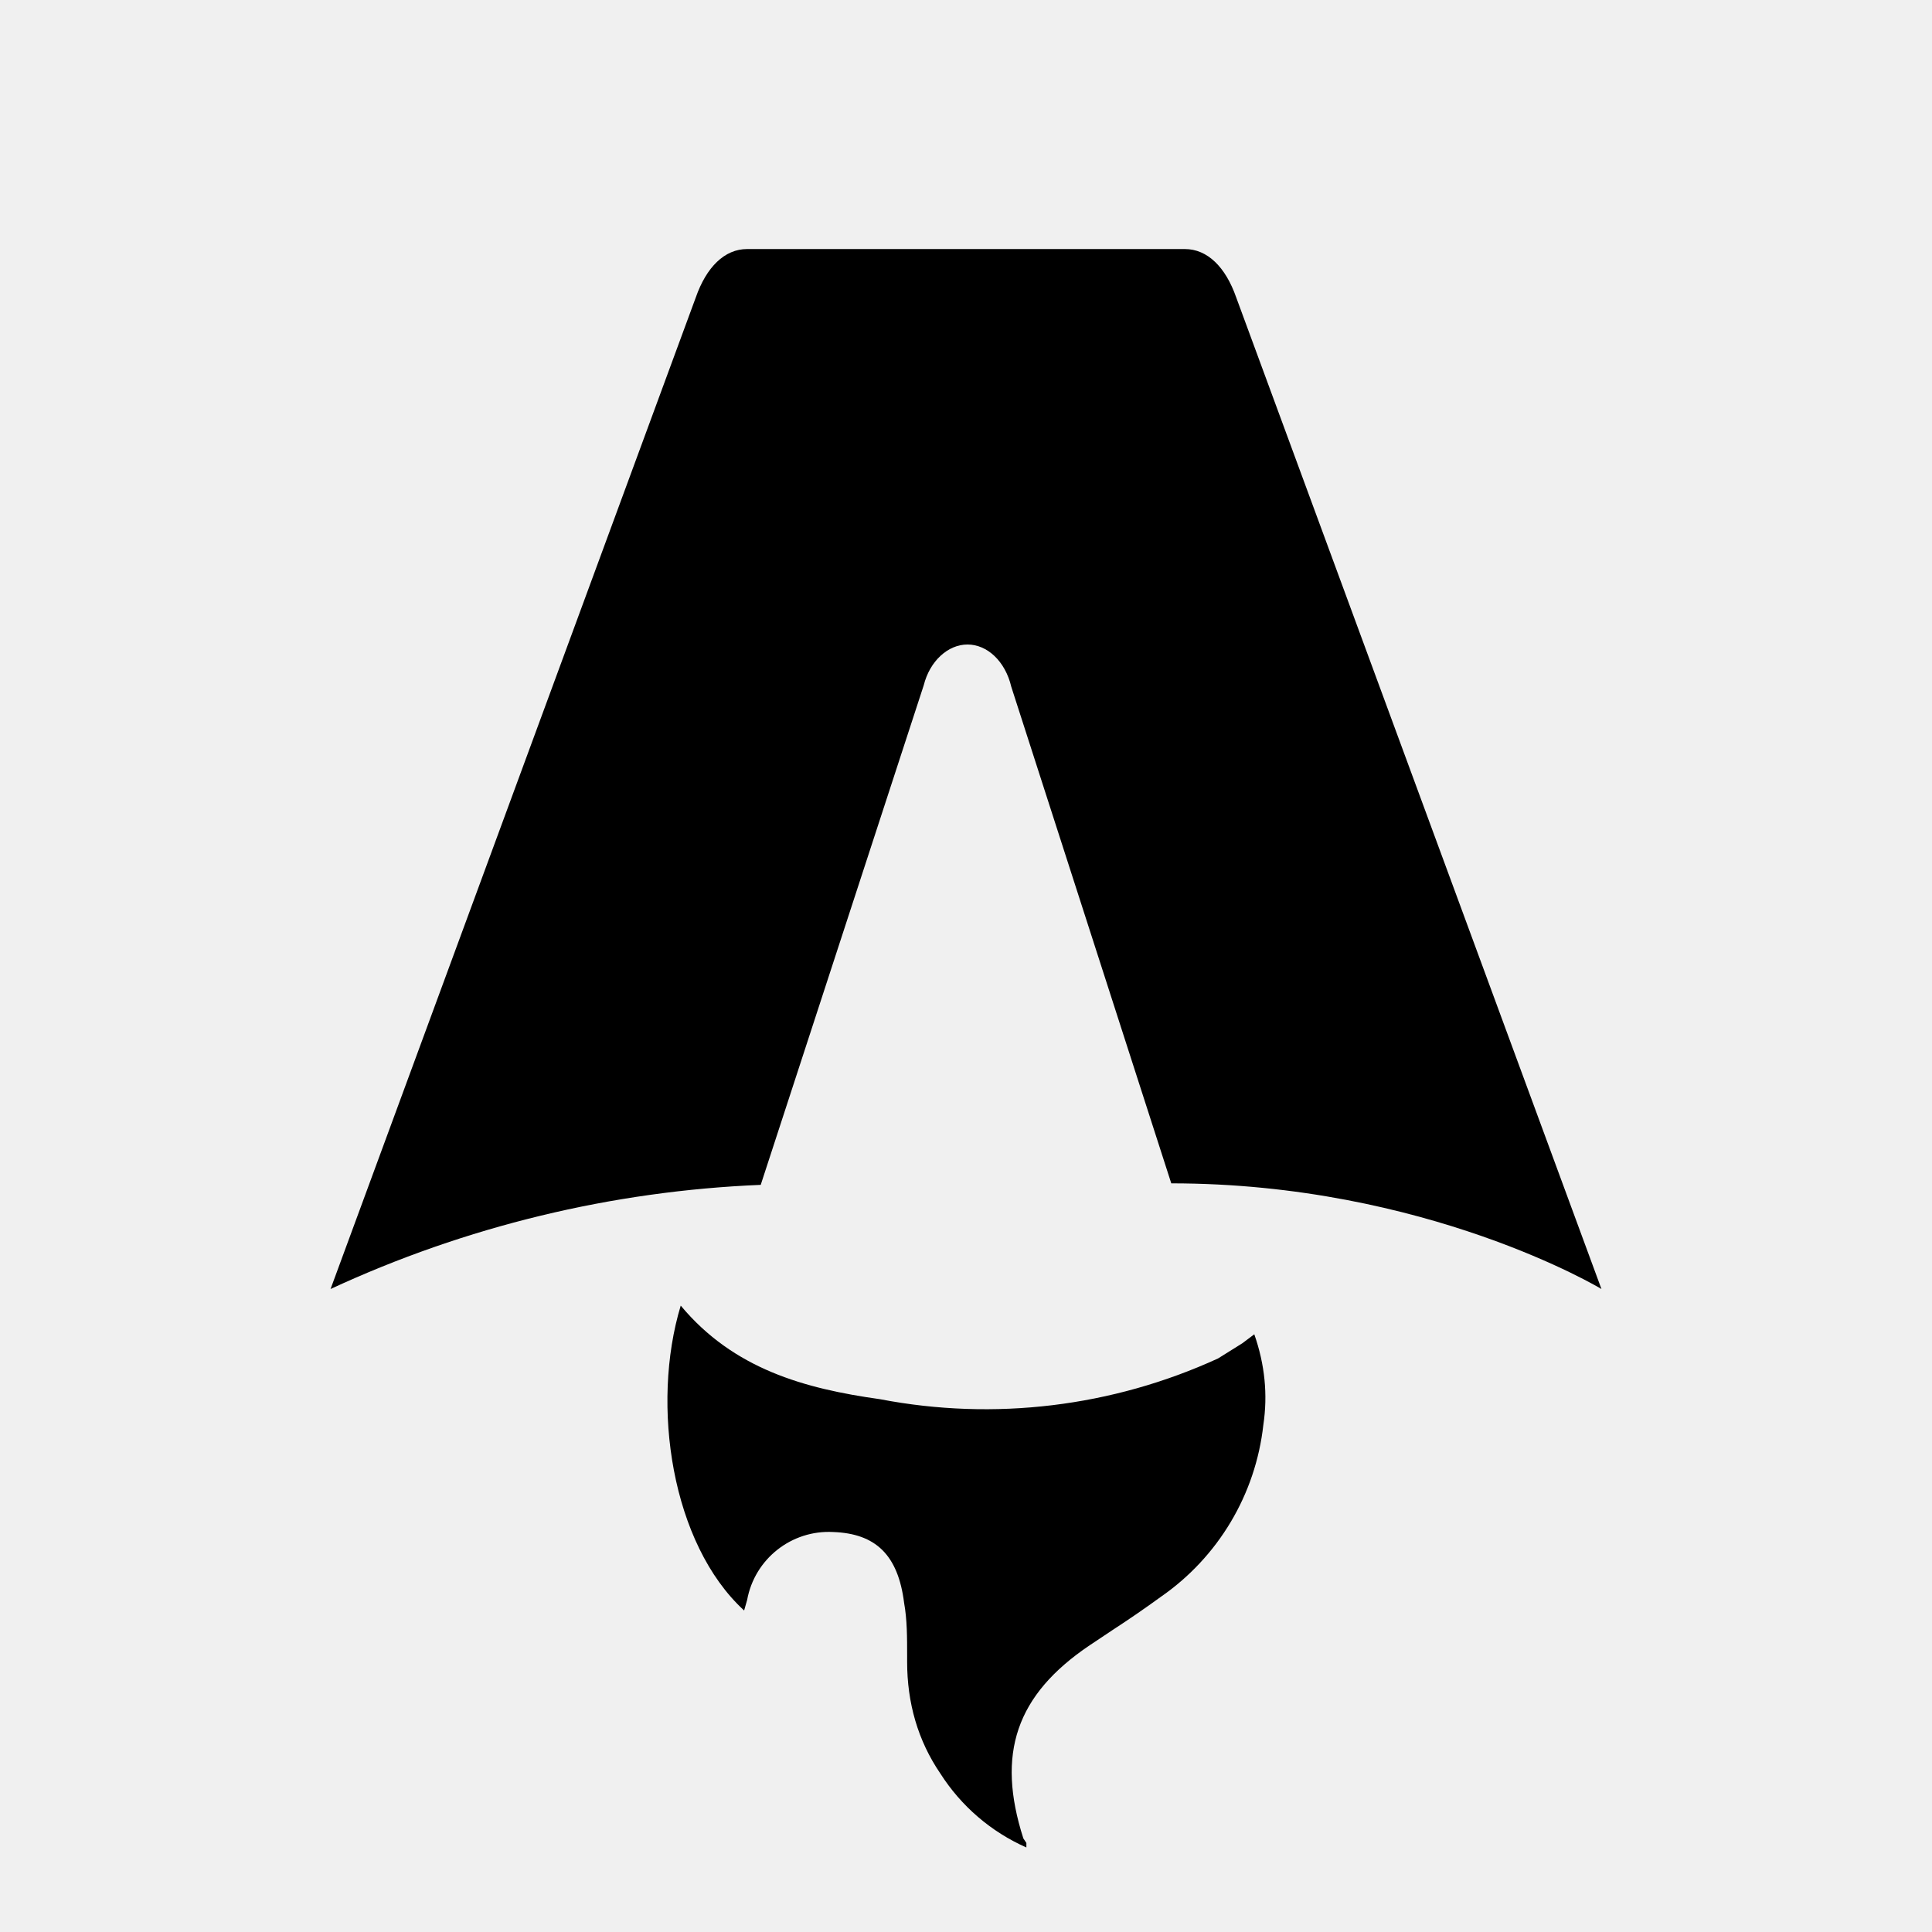
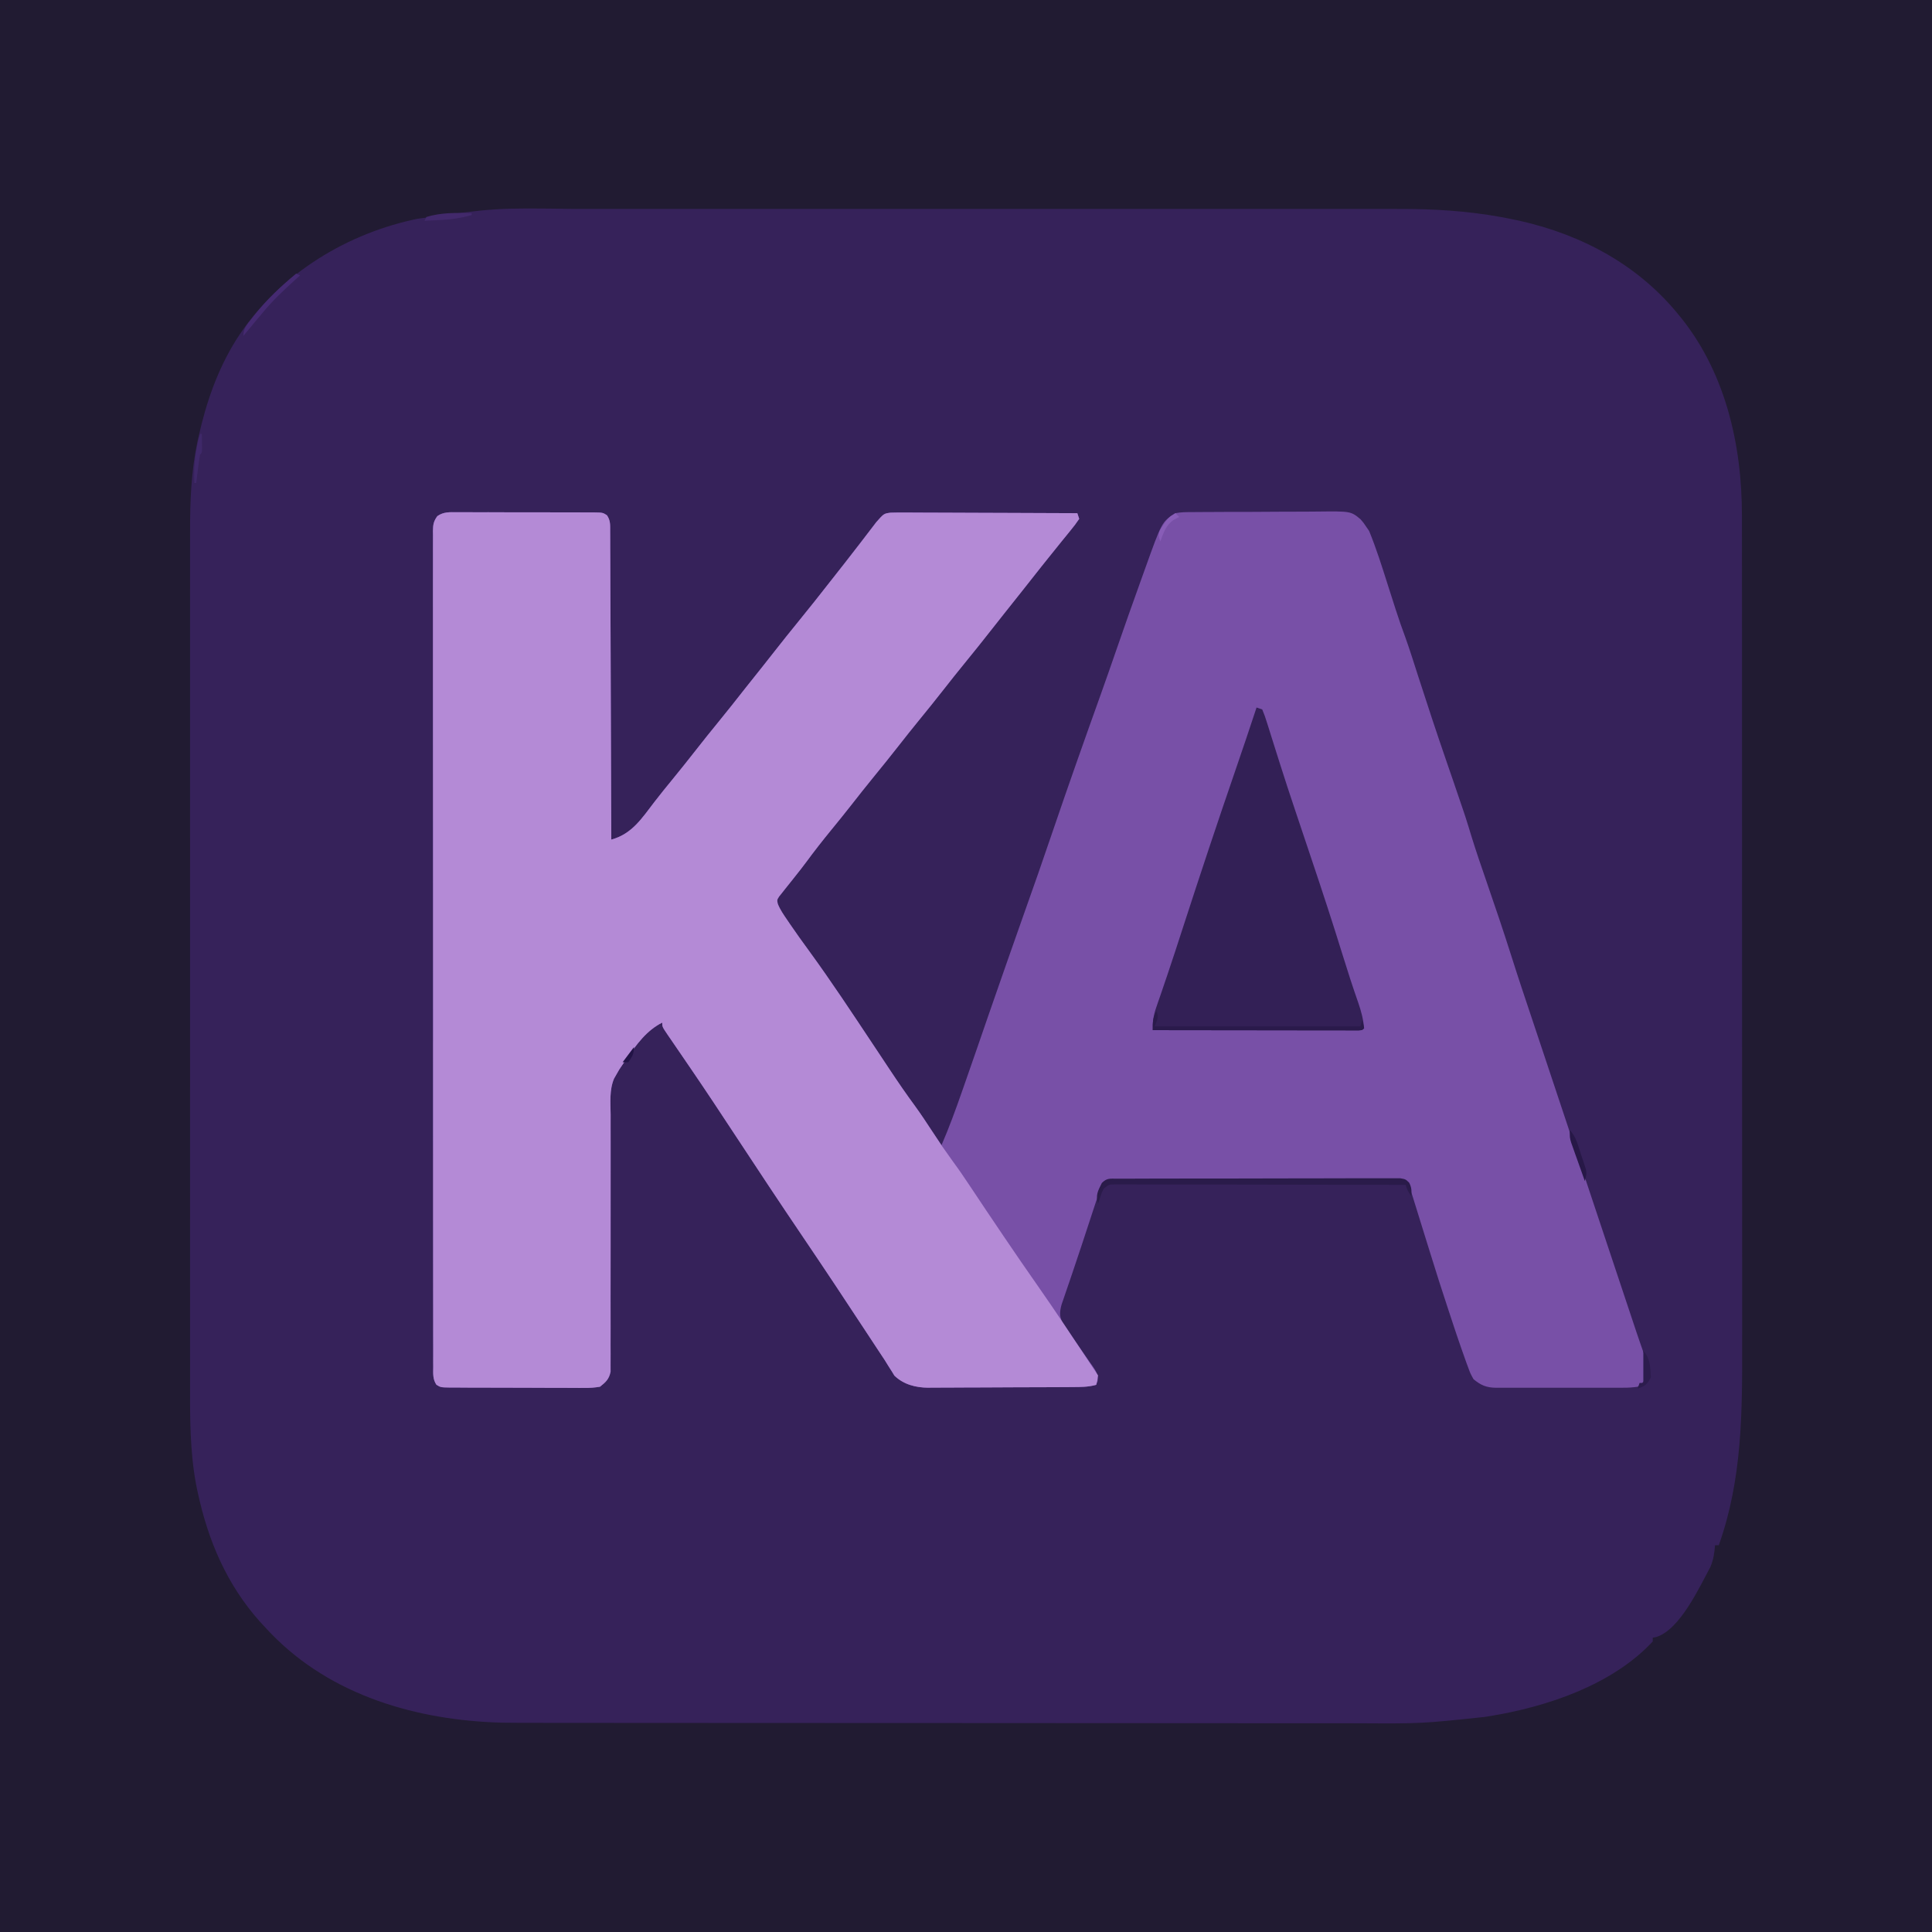
- <svg xmlns="http://www.w3.org/2000/svg" fill="none" viewBox="0 0 128 128">
-   <path d="M50.4 78.5a75.1 75.1 0 0 0-28.5 6.9l24.2-65.7c.7-2 1.9-3.2 3.4-3.2h29c1.5 0 2.7 1.2 3.4 3.2l24.2 65.7s-11.6-7-28.5-7L67 45.5c-.4-1.7-1.6-2.8-2.9-2.8-1.3 0-2.5 1.1-2.9 2.7L50.4 78.5Zm-1.1 28.2Zm-4.2-20.2c-2 6.6-.6 15.8 4.2 20.2a17.5 17.5 0 0 1 .2-.7 5.5 5.5 0 0 1 5.7-4.5c2.8.1 4.3 1.5 4.7 4.7.2 1.1.2 2.3.2 3.5v.4c0 2.7.7 5.2 2.2 7.4a13 13 0 0 0 5.7 4.9v-.3l-.2-.3c-1.8-5.6-.5-9.5 4.4-12.8l1.5-1a73 73 0 0 0 3.2-2.2 16 16 0 0 0 6.8-11.4c.3-2 .1-4-.6-6l-.8.6-1.6 1a37 37 0 0 1-22.4 2.7c-5-.7-9.7-2-13.2-6.2Z" />
-   <style>
-         path { fill: #000; }
-         @media (prefers-color-scheme: dark) {
-             path { fill: #FFF; }
-         }
-     </style>
+ <svg xmlns="http://www.w3.org/2000/svg" width="128" height="128" viewBox="0 0 128 128" fill="none">
+   <g clip-path="url(#clip0_37_2)">
+     <path d="M0 0C42.24 0 84.48 0 128 0C128 42.24 128 84.48 128 128C85.76 128 43.52 128 0 128C0 85.76 0 43.52 0 0Z" fill="#36225A" />
+     <path d="M0 0C42.24 0 84.48 0 128 0C128 42.24 128 84.48 128 128C85.76 128 43.52 128 0 128C0 85.76 0 43.52 0 0ZM27.625 14.5C27.535 14.52 27.446 14.54 27.354 14.56C22.621 15.616 18.272 18.398 15.642 22.521C14.395 24.532 13.664 26.658 13.148 28.961C13.124 29.069 13.1 29.177 13.075 29.288C12.662 31.26 12.588 33.228 12.593 35.235C12.593 35.491 12.593 35.747 12.592 36.003C12.591 36.701 12.591 37.398 12.592 38.096C12.593 38.851 12.592 39.606 12.591 40.361C12.59 41.752 12.59 43.144 12.591 44.535C12.592 45.821 12.592 47.107 12.591 48.393C12.591 48.479 12.591 48.564 12.591 48.653C12.591 49 12.591 49.347 12.591 49.695C12.591 52.949 12.591 56.203 12.592 59.458C12.594 62.343 12.594 65.229 12.592 68.114C12.591 71.362 12.591 74.61 12.591 77.857C12.591 78.204 12.591 78.551 12.591 78.898C12.592 78.983 12.592 79.069 12.592 79.157C12.592 80.441 12.592 81.725 12.591 83.01C12.59 84.472 12.59 85.934 12.592 87.396C12.592 88.141 12.593 88.886 12.592 89.631C12.591 90.314 12.591 90.998 12.593 91.682C12.593 91.928 12.593 92.173 12.592 92.418C12.587 94.637 12.637 96.918 13.148 99.086C13.175 99.203 13.202 99.32 13.229 99.441C13.99 102.64 15.333 105.492 17.625 107.875C17.73 107.987 17.836 108.099 17.944 108.214C21.94 112.348 27.65 113.99 33.284 114.132C34.043 114.144 34.803 114.143 35.562 114.143C35.818 114.143 36.073 114.143 36.329 114.144C37.027 114.145 37.724 114.145 38.422 114.145C39.177 114.145 39.931 114.146 40.685 114.147C42.419 114.149 44.152 114.15 45.885 114.15C46.743 114.15 47.602 114.151 48.46 114.151C51.402 114.153 54.344 114.154 57.286 114.155C57.47 114.155 57.655 114.155 57.839 114.155C58.024 114.155 58.209 114.155 58.394 114.155C58.764 114.155 59.135 114.155 59.506 114.155C59.597 114.155 59.689 114.155 59.784 114.155C62.762 114.156 65.74 114.158 68.718 114.16C71.873 114.164 75.027 114.165 78.182 114.165C78.529 114.165 78.876 114.165 79.223 114.165C79.308 114.165 79.394 114.165 79.482 114.165C80.85 114.166 82.218 114.167 83.587 114.169C84.965 114.171 86.343 114.171 87.721 114.17C88.466 114.17 89.211 114.17 89.956 114.171C94.18 114.195 94.18 114.195 98.375 113.75C98.526 113.726 98.526 113.726 98.68 113.701C102.464 113.087 106.81 111.643 109.5 108.75C109.5 108.667 109.5 108.585 109.5 108.5C109.573 108.487 109.647 108.474 109.723 108.461C111.308 107.97 112.577 105.179 113.322 103.808C113.526 103.311 113.581 102.908 113.625 102.375C113.708 102.375 113.79 102.375 113.875 102.375C115.439 97.971 115.432 93.543 115.422 88.923C115.421 88.161 115.422 87.399 115.423 86.637C115.424 85.235 115.423 83.834 115.422 82.432C115.421 81.138 115.42 79.844 115.42 78.549C115.42 78.463 115.42 78.377 115.42 78.288C115.42 77.938 115.42 77.587 115.42 77.237C115.421 73.961 115.419 70.685 115.417 67.409C115.415 64.503 115.414 61.597 115.414 58.692C115.415 58.505 115.415 58.318 115.415 58.131C115.415 58.039 115.415 57.946 115.415 57.851C115.415 57.386 115.415 56.921 115.415 56.456C115.415 56.364 115.415 56.272 115.415 56.177C115.416 53.742 115.415 51.307 115.414 48.872C115.414 48.61 115.414 48.348 115.413 48.086C115.413 47.912 115.413 47.738 115.413 47.564C115.413 46.356 115.413 45.147 115.413 43.938C115.413 42.382 115.413 40.825 115.411 39.268C115.41 38.518 115.409 37.769 115.41 37.019C115.41 36.331 115.41 35.644 115.408 34.957C115.408 34.709 115.408 34.462 115.408 34.214C115.418 29.406 114.28 24.489 111.125 20.75C110.984 20.582 110.984 20.582 110.84 20.412C107.982 17.136 104.092 15.259 99.875 14.461C99.715 14.431 99.555 14.4 99.39 14.369C97.172 13.973 94.974 13.838 92.724 13.843C92.466 13.843 92.208 13.843 91.951 13.842C91.25 13.841 90.549 13.841 89.849 13.842C89.09 13.843 88.332 13.842 87.573 13.841C86.175 13.84 84.777 13.84 83.379 13.841C82.087 13.842 80.795 13.842 79.503 13.841C79.374 13.841 79.374 13.841 79.242 13.841C78.893 13.841 78.544 13.841 78.195 13.841C74.924 13.841 71.653 13.841 68.382 13.842C65.484 13.844 62.585 13.844 59.686 13.842C56.422 13.841 53.158 13.841 49.894 13.841C49.545 13.841 49.196 13.841 48.847 13.841C48.761 13.842 48.676 13.842 48.587 13.842C47.297 13.842 46.007 13.842 44.717 13.841C43.248 13.84 41.779 13.84 40.309 13.842C39.561 13.842 38.813 13.843 38.065 13.842C32.811 13.771 32.811 13.771 27.625 14.5Z" fill="#211B32" />
+     <path d="M30.288 33.937C30.392 33.937 30.496 33.936 30.604 33.935C30.948 33.934 31.293 33.936 31.637 33.938C31.877 33.938 32.116 33.938 32.355 33.937C32.857 33.937 33.358 33.939 33.86 33.942C34.504 33.945 35.147 33.945 35.79 33.943C36.285 33.942 36.779 33.943 37.273 33.945C37.51 33.946 37.748 33.946 37.985 33.945C38.316 33.945 38.647 33.947 38.979 33.95C39.126 33.949 39.126 33.949 39.277 33.948C39.933 33.957 39.933 33.957 40.213 34.137C40.458 34.496 40.423 34.795 40.425 35.227C40.426 35.314 40.427 35.401 40.427 35.491C40.43 35.783 40.429 36.076 40.429 36.368C40.43 36.578 40.431 36.787 40.433 36.996C40.436 37.566 40.438 38.135 40.438 38.704C40.44 39.299 40.443 39.893 40.446 40.488C40.451 41.614 40.455 42.74 40.458 43.866C40.461 45.148 40.467 46.43 40.472 47.712C40.484 50.35 40.493 52.987 40.5 55.625C41.882 55.252 42.531 54.202 43.377 53.105C43.763 52.605 44.162 52.115 44.563 51.625C45.069 51.005 45.57 50.381 46.063 49.75C46.555 49.119 47.056 48.495 47.563 47.875C48.197 47.097 48.821 46.311 49.44 45.52C49.787 45.077 50.139 44.639 50.491 44.2C50.738 43.89 50.983 43.579 51.227 43.267C51.79 42.547 52.36 41.833 52.938 41.125C53.621 40.287 54.293 39.44 54.959 38.587C55.124 38.377 55.289 38.166 55.455 37.956C55.51 37.886 55.565 37.816 55.621 37.744C55.733 37.603 55.844 37.461 55.956 37.319C56.293 36.891 56.627 36.461 56.958 36.028C57.036 35.926 57.115 35.824 57.195 35.719C57.349 35.52 57.502 35.319 57.654 35.119C57.724 35.028 57.794 34.936 57.867 34.842C57.929 34.761 57.991 34.68 58.054 34.596C58.558 34.026 58.558 34.026 58.997 33.966C59.321 33.954 59.642 33.954 59.966 33.957C60.089 33.957 60.212 33.957 60.339 33.957C60.746 33.958 61.153 33.96 61.561 33.963C61.843 33.964 62.125 33.965 62.408 33.965C63.151 33.966 63.894 33.97 64.637 33.974C65.395 33.978 66.153 33.98 66.912 33.982C68.4 33.986 69.887 33.992 71.375 34C71.416 34.124 71.458 34.248 71.5 34.375C71.315 34.653 71.127 34.9 70.914 35.156C70.821 35.272 70.821 35.272 70.725 35.389C70.593 35.553 70.46 35.716 70.327 35.878C70.006 36.27 69.691 36.667 69.375 37.062C69.249 37.219 69.124 37.376 68.998 37.533C68.573 38.064 68.153 38.599 67.733 39.135C67.329 39.651 66.92 40.164 66.509 40.675C66.262 40.985 66.018 41.296 65.773 41.608C65.143 42.415 64.502 43.212 63.855 44.005C63.418 44.54 62.988 45.08 62.563 45.625C62.002 46.343 61.43 47.05 60.855 47.755C60.418 48.291 59.988 48.83 59.563 49.375C59.002 50.093 58.43 50.8 57.855 51.505C57.361 52.111 56.877 52.722 56.396 53.338C55.954 53.904 55.501 54.46 55.047 55.016C54.49 55.698 53.948 56.387 53.427 57.097C53.188 57.42 52.941 57.734 52.691 58.047C52.578 58.191 52.578 58.191 52.462 58.337C52.313 58.526 52.162 58.715 52.01 58.902C51.942 58.988 51.874 59.075 51.804 59.164C51.742 59.241 51.681 59.318 51.617 59.397C51.476 59.621 51.476 59.621 51.529 59.88C51.683 60.272 51.92 60.607 52.156 60.953C52.212 61.036 52.268 61.119 52.326 61.204C52.739 61.812 53.168 62.407 53.602 63C55.087 65.036 56.474 67.145 57.87 69.244C57.962 69.382 57.962 69.382 58.056 69.523C58.352 69.968 58.648 70.413 58.943 70.859C59.493 71.69 60.055 72.507 60.646 73.309C61.008 73.808 61.348 74.321 61.688 74.836C61.755 74.937 61.822 75.038 61.891 75.142C62.052 75.386 62.214 75.631 62.375 75.875C62.872 74.728 63.3 73.562 63.711 72.383C63.777 72.196 63.842 72.008 63.908 71.821C64.434 70.321 64.953 68.818 65.47 67.314C65.817 66.304 66.17 65.296 66.524 64.288C66.624 64.001 66.725 63.715 66.825 63.428C67.147 62.505 67.47 61.582 67.799 60.661C68.461 58.807 69.109 56.95 69.742 55.086C70.775 52.049 71.846 49.026 72.928 46.006C73.271 45.048 73.606 44.087 73.938 43.125C74.484 41.539 75.044 39.958 75.613 38.379C75.698 38.145 75.782 37.911 75.866 37.676C76.979 34.569 76.979 34.569 77.875 34C78.249 33.926 78.617 33.928 78.997 33.929C79.109 33.928 79.221 33.926 79.336 33.925C79.706 33.921 80.075 33.92 80.444 33.92C80.701 33.919 80.959 33.918 81.216 33.916C81.755 33.914 82.295 33.913 82.834 33.914C83.524 33.915 84.213 33.909 84.903 33.902C85.435 33.898 85.966 33.897 86.498 33.898C86.752 33.897 87.006 33.895 87.26 33.892C89.497 33.867 89.497 33.867 90.144 34.407C90.349 34.648 90.349 34.648 90.5 34.875C90.568 34.973 90.636 35.072 90.706 35.173C91.186 36.342 91.564 37.546 91.945 38.75C92.086 39.19 92.227 39.63 92.368 40.07C92.402 40.176 92.436 40.282 92.471 40.391C92.672 41.017 92.887 41.636 93.117 42.252C93.415 43.086 93.678 43.933 93.95 44.776C94.555 46.651 95.17 48.521 95.813 50.383C95.859 50.519 95.859 50.519 95.907 50.658C96.027 51.003 96.146 51.349 96.265 51.695C96.493 52.353 96.717 53.011 96.938 53.672C96.988 53.822 97.038 53.973 97.09 54.128C97.222 54.531 97.344 54.937 97.467 55.343C97.78 56.365 98.13 57.374 98.478 58.384C99.052 60.047 99.617 61.711 100.147 63.388C100.581 64.762 101.039 66.127 101.497 67.493C101.791 68.371 102.083 69.249 102.376 70.127C102.534 70.601 102.692 71.075 102.85 71.549C102.915 71.746 102.981 71.943 103.047 72.14C103.097 72.289 103.097 72.289 103.147 72.442C104.705 77.116 106.263 81.79 107.821 86.464C107.883 86.648 107.883 86.648 107.946 86.837C108.025 87.075 108.104 87.314 108.184 87.552C108.342 88.029 108.501 88.507 108.667 88.982C108.713 89.113 108.758 89.244 108.805 89.379C108.842 89.484 108.879 89.589 108.918 89.698C109.066 90.24 109.123 90.824 109 91.375C108.807 91.639 108.807 91.639 108.5 91.875C108.158 91.924 107.867 91.943 107.526 91.94C107.379 91.941 107.379 91.941 107.23 91.942C106.907 91.945 106.585 91.943 106.263 91.941C106.038 91.942 105.814 91.942 105.589 91.943C105.119 91.944 104.648 91.942 104.178 91.94C103.575 91.937 102.973 91.939 102.371 91.942C101.907 91.944 101.444 91.943 100.98 91.942C100.758 91.942 100.536 91.942 100.314 91.943C100.003 91.944 99.693 91.942 99.382 91.94C99.29 91.941 99.199 91.942 99.105 91.943C98.473 91.932 98.11 91.777 97.625 91.375C97.414 90.995 97.414 90.995 97.251 90.546C97.22 90.465 97.19 90.383 97.158 90.299C97.061 90.034 96.968 89.767 96.875 89.5C96.844 89.411 96.813 89.322 96.78 89.23C96.585 88.67 96.397 88.109 96.212 87.546C96.117 87.258 96.022 86.971 95.927 86.684C95.521 85.46 95.131 84.232 94.75 83C94.544 82.333 94.337 81.667 94.129 81.001C94.068 80.805 94.008 80.609 93.947 80.413C93.858 80.124 93.768 79.836 93.678 79.548C93.651 79.461 93.625 79.373 93.597 79.283C93.474 78.892 93.354 78.594 93.125 78.25C92.769 78.192 92.769 78.192 92.343 78.201C92.221 78.2 92.221 78.2 92.097 78.198C91.824 78.196 91.551 78.197 91.278 78.198C91.083 78.197 90.888 78.195 90.692 78.194C90.161 78.192 89.63 78.191 89.099 78.191C88.656 78.191 88.213 78.19 87.77 78.189C86.725 78.187 85.68 78.186 84.635 78.187C83.556 78.188 82.477 78.185 81.398 78.181C80.473 78.177 79.548 78.175 78.622 78.176C78.069 78.176 77.516 78.175 76.963 78.172C76.443 78.17 75.923 78.17 75.403 78.172C75.212 78.173 75.02 78.172 74.829 78.17C74.569 78.168 74.308 78.17 74.048 78.172C73.829 78.172 73.829 78.172 73.606 78.172C73.227 78.215 73.227 78.215 73.023 78.54C72.84 78.954 72.689 79.372 72.55 79.802C72.52 79.892 72.49 79.982 72.46 80.074C72.363 80.367 72.267 80.66 72.172 80.953C72.106 81.155 72.039 81.358 71.972 81.56C71.871 81.867 71.77 82.174 71.67 82.481C71.459 83.123 71.245 83.762 71.026 84.401C70.974 84.555 70.922 84.708 70.868 84.867C70.771 85.152 70.673 85.438 70.574 85.723C70.531 85.85 70.488 85.978 70.443 86.109C70.406 86.218 70.368 86.328 70.329 86.441C70.184 87.006 70.184 87.26 70.481 87.78C70.587 87.933 70.694 88.084 70.801 88.234C70.916 88.4 71.03 88.566 71.145 88.732C71.326 88.992 71.509 89.251 71.691 89.51C71.868 89.761 72.042 90.013 72.215 90.266C72.271 90.342 72.326 90.419 72.383 90.498C72.627 90.855 72.756 91.053 72.721 91.491C72.674 91.619 72.674 91.619 72.625 91.75C72.095 91.898 71.578 91.895 71.031 91.897C70.92 91.898 70.81 91.899 70.696 91.9C70.331 91.902 69.965 91.903 69.6 91.905C69.413 91.906 69.413 91.906 69.221 91.906C68.559 91.909 67.898 91.911 67.236 91.912C66.554 91.913 65.872 91.918 65.19 91.922C64.664 91.926 64.138 91.927 63.612 91.927C63.361 91.928 63.11 91.929 62.858 91.932C62.506 91.935 62.153 91.935 61.8 91.934C61.698 91.935 61.595 91.937 61.489 91.939C60.662 91.931 59.866 91.728 59.257 91.14C59.203 91.053 59.15 90.965 59.095 90.874C59.024 90.764 58.954 90.653 58.882 90.54C58.797 90.403 58.712 90.266 58.625 90.125C58.445 89.849 58.262 89.574 58.08 89.3C57.867 88.978 57.655 88.656 57.444 88.333C56.039 86.191 54.623 84.058 53.188 81.938C51.69 79.726 50.215 77.5 48.748 75.268C47.777 73.789 46.802 72.314 45.804 70.853C45.746 70.769 45.689 70.685 45.63 70.598C45.279 70.085 45.279 70.085 44.928 69.571C44.753 69.317 44.579 69.061 44.405 68.806C44.352 68.728 44.298 68.651 44.243 68.571C43.875 68.028 43.875 68.028 43.875 67.75C42.835 68.27 42.17 69.2 41.523 70.133C41.465 70.217 41.407 70.301 41.346 70.388C41.291 70.47 41.235 70.552 41.177 70.637C41.128 70.71 41.079 70.783 41.028 70.858C40.977 70.946 40.927 71.034 40.875 71.125C40.811 71.237 40.747 71.348 40.681 71.463C40.364 72.217 40.45 73.054 40.456 73.856C40.456 74.045 40.456 74.234 40.455 74.423C40.455 74.828 40.455 75.233 40.456 75.638C40.458 76.279 40.457 76.92 40.456 77.561C40.452 79.267 40.452 80.974 40.455 82.681C40.456 83.803 40.456 84.925 40.452 86.048C40.45 86.685 40.451 87.322 40.454 87.959C40.456 88.355 40.454 88.751 40.452 89.147C40.452 89.331 40.452 89.514 40.454 89.698C40.456 89.948 40.455 90.199 40.452 90.45C40.453 90.59 40.453 90.73 40.453 90.875C40.349 91.374 40.145 91.562 39.75 91.875C39.379 91.936 39.08 91.958 38.71 91.952C38.607 91.953 38.504 91.953 38.397 91.954C38.057 91.956 37.718 91.952 37.378 91.949C37.142 91.949 36.905 91.949 36.669 91.949C36.174 91.949 35.679 91.947 35.184 91.943C34.549 91.938 33.914 91.937 33.279 91.938C32.791 91.939 32.304 91.937 31.816 91.935C31.582 91.934 31.348 91.934 31.113 91.934C30.787 91.933 30.46 91.931 30.133 91.927C30.036 91.928 29.939 91.928 29.839 91.929C29.195 91.918 29.195 91.918 28.913 91.743C28.664 91.372 28.698 90.996 28.703 90.565C28.702 90.469 28.701 90.372 28.701 90.273C28.699 89.946 28.7 89.62 28.702 89.294C28.701 89.059 28.7 88.824 28.7 88.589C28.698 87.941 28.698 87.293 28.699 86.645C28.7 85.947 28.698 85.249 28.697 84.55C28.695 83.182 28.695 81.814 28.695 80.445C28.696 79.333 28.696 78.221 28.695 77.109C28.695 76.951 28.695 76.793 28.695 76.631C28.695 76.31 28.694 75.989 28.694 75.668C28.693 73.512 28.692 71.356 28.693 69.199C28.693 69.115 28.693 69.031 28.694 68.944C28.694 68.259 28.694 67.574 28.694 66.888C28.696 64.216 28.695 61.543 28.692 58.87C28.689 55.869 28.687 52.868 28.688 49.867C28.688 48.277 28.688 46.687 28.686 45.097C28.684 43.744 28.684 42.391 28.686 41.038C28.687 40.347 28.687 39.656 28.685 38.965C28.684 38.333 28.684 37.701 28.687 37.069C28.687 36.84 28.687 36.611 28.686 36.382C28.684 36.071 28.685 35.761 28.688 35.451C28.686 35.361 28.685 35.271 28.684 35.178C28.69 34.761 28.725 34.534 28.975 34.194C29.389 33.902 29.799 33.931 30.288 33.937Z" fill="#7850A7" />
+     <path d="M30.288 33.937C30.392 33.937 30.496 33.936 30.604 33.935C30.948 33.934 31.293 33.936 31.637 33.938C31.877 33.938 32.116 33.938 32.355 33.937C32.857 33.937 33.358 33.939 33.86 33.942C34.504 33.945 35.147 33.945 35.79 33.943C36.285 33.942 36.779 33.943 37.273 33.945C37.51 33.946 37.748 33.946 37.985 33.945C38.316 33.945 38.647 33.947 38.979 33.95C39.126 33.949 39.126 33.949 39.277 33.948C39.933 33.957 39.933 33.957 40.213 34.137C40.458 34.496 40.423 34.795 40.425 35.227C40.426 35.314 40.427 35.401 40.427 35.491C40.43 35.783 40.429 36.076 40.429 36.368C40.43 36.578 40.431 36.787 40.433 36.996C40.436 37.566 40.438 38.135 40.438 38.704C40.44 39.299 40.443 39.893 40.446 40.488C40.451 41.614 40.455 42.74 40.458 43.866C40.461 45.148 40.467 46.43 40.472 47.712C40.484 50.35 40.493 52.987 40.5 55.625C41.882 55.252 42.531 54.202 43.377 53.105C43.763 52.605 44.162 52.115 44.563 51.625C45.069 51.005 45.57 50.381 46.063 49.75C46.555 49.119 47.056 48.495 47.563 47.875C48.197 47.097 48.821 46.311 49.44 45.52C49.787 45.078 50.139 44.639 50.491 44.2C50.738 43.89 50.983 43.579 51.227 43.267C51.79 42.547 52.36 41.833 52.938 41.125C53.621 40.287 54.293 39.44 54.959 38.587C55.124 38.377 55.289 38.166 55.455 37.956C55.51 37.886 55.565 37.816 55.621 37.744C55.733 37.603 55.844 37.461 55.956 37.319C56.293 36.891 56.627 36.461 56.958 36.028C57.036 35.926 57.115 35.824 57.195 35.719C57.349 35.52 57.502 35.32 57.654 35.119C57.724 35.028 57.794 34.936 57.867 34.842C57.929 34.761 57.991 34.68 58.054 34.596C58.558 34.026 58.558 34.026 58.997 33.966C59.321 33.954 59.642 33.954 59.966 33.957C60.089 33.957 60.212 33.957 60.339 33.957C60.746 33.958 61.153 33.96 61.561 33.963C61.843 33.964 62.125 33.965 62.408 33.965C63.151 33.966 63.894 33.97 64.637 33.974C65.395 33.978 66.153 33.98 66.912 33.982C68.4 33.986 69.887 33.992 71.375 34C71.416 34.124 71.458 34.248 71.5 34.375C71.315 34.653 71.127 34.9 70.914 35.156C70.821 35.272 70.821 35.272 70.725 35.389C70.593 35.553 70.46 35.716 70.327 35.878C70.006 36.27 69.691 36.667 69.375 37.062C69.249 37.219 69.124 37.376 68.998 37.533C68.573 38.064 68.153 38.599 67.733 39.135C67.329 39.651 66.92 40.164 66.509 40.675C66.262 40.985 66.018 41.296 65.773 41.608C65.143 42.415 64.502 43.212 63.855 44.005C63.418 44.54 62.988 45.08 62.563 45.625C62.002 46.343 61.43 47.05 60.855 47.755C60.418 48.291 59.988 48.83 59.563 49.375C59.002 50.093 58.43 50.8 57.855 51.505C57.361 52.111 56.877 52.722 56.396 53.338C55.954 53.904 55.501 54.46 55.047 55.016C54.49 55.698 53.948 56.387 53.427 57.097C53.188 57.42 52.941 57.734 52.691 58.047C52.578 58.191 52.578 58.191 52.462 58.337C52.313 58.526 52.162 58.715 52.01 58.902C51.942 58.988 51.874 59.075 51.804 59.164C51.742 59.241 51.681 59.318 51.617 59.397C51.476 59.621 51.476 59.621 51.529 59.88C51.683 60.272 51.92 60.607 52.156 60.953C52.212 61.036 52.268 61.119 52.326 61.204C52.739 61.812 53.168 62.407 53.602 63C55.087 65.037 56.474 67.145 57.87 69.244C57.962 69.382 57.962 69.382 58.056 69.523C58.352 69.968 58.648 70.413 58.943 70.859C59.492 71.688 60.053 72.503 60.642 73.304C61.029 73.837 61.389 74.387 61.75 74.938C62.427 75.962 62.427 75.962 63.141 76.961C63.536 77.495 63.907 78.04 64.273 78.594C64.978 79.658 65.691 80.716 66.406 81.773C66.463 81.858 66.52 81.942 66.579 82.029C67.292 83.082 68.012 84.13 68.742 85.172C69.943 86.885 71.095 88.631 72.251 90.374C72.417 90.625 72.583 90.875 72.75 91.125C72.703 91.461 72.703 91.461 72.625 91.75C72.095 91.898 71.578 91.895 71.031 91.897C70.92 91.898 70.81 91.899 70.696 91.9C70.331 91.902 69.965 91.903 69.6 91.905C69.413 91.906 69.413 91.906 69.221 91.906C68.559 91.909 67.898 91.911 67.236 91.912C66.554 91.913 65.872 91.918 65.19 91.922C64.664 91.926 64.138 91.927 63.612 91.927C63.361 91.928 63.11 91.929 62.858 91.932C62.506 91.935 62.153 91.935 61.8 91.934C61.698 91.935 61.595 91.937 61.489 91.939C60.662 91.931 59.866 91.728 59.257 91.14C59.203 91.053 59.15 90.965 59.095 90.874C59.024 90.764 58.954 90.653 58.882 90.54C58.797 90.403 58.712 90.266 58.625 90.125C58.445 89.849 58.262 89.574 58.08 89.3C57.867 88.978 57.655 88.656 57.444 88.333C56.039 86.191 54.623 84.058 53.188 81.938C51.69 79.726 50.215 77.5 48.748 75.268C47.777 73.789 46.802 72.314 45.804 70.853C45.746 70.769 45.689 70.685 45.63 70.598C45.279 70.085 45.279 70.085 44.928 69.571C44.753 69.317 44.579 69.061 44.405 68.806C44.352 68.729 44.298 68.651 44.243 68.571C43.875 68.028 43.875 68.028 43.875 67.75C42.835 68.27 42.17 69.2 41.523 70.133C41.465 70.217 41.407 70.301 41.346 70.388C41.291 70.47 41.235 70.552 41.177 70.637C41.128 70.71 41.079 70.783 41.028 70.858C40.977 70.946 40.927 71.034 40.875 71.125C40.811 71.237 40.747 71.348 40.681 71.463C40.364 72.217 40.45 73.054 40.456 73.856C40.456 74.045 40.456 74.234 40.455 74.423C40.455 74.828 40.455 75.233 40.456 75.638C40.458 76.279 40.457 76.92 40.456 77.561C40.452 79.268 40.452 80.974 40.455 82.681C40.456 83.803 40.456 84.925 40.452 86.048C40.45 86.685 40.451 87.322 40.454 87.959C40.456 88.355 40.454 88.751 40.452 89.147C40.452 89.331 40.452 89.514 40.454 89.698C40.456 89.948 40.455 90.199 40.452 90.45C40.453 90.59 40.453 90.73 40.453 90.875C40.349 91.374 40.145 91.562 39.75 91.875C39.379 91.936 39.08 91.958 38.71 91.952C38.607 91.953 38.504 91.953 38.397 91.954C38.057 91.956 37.718 91.952 37.378 91.949C37.142 91.949 36.905 91.949 36.669 91.949C36.174 91.949 35.679 91.947 35.184 91.943C34.549 91.938 33.914 91.937 33.279 91.938C32.791 91.939 32.304 91.937 31.816 91.935C31.582 91.934 31.348 91.934 31.113 91.934C30.787 91.933 30.46 91.931 30.133 91.927C30.036 91.928 29.939 91.928 29.839 91.929C29.195 91.918 29.195 91.918 28.913 91.743C28.664 91.372 28.698 90.996 28.703 90.565C28.702 90.469 28.701 90.372 28.701 90.273C28.699 89.947 28.7 89.62 28.702 89.294C28.701 89.059 28.7 88.824 28.7 88.589C28.698 87.941 28.698 87.293 28.699 86.645C28.7 85.947 28.698 85.249 28.697 84.55C28.695 83.182 28.695 81.814 28.695 80.445C28.696 79.333 28.696 78.221 28.695 77.109C28.695 76.951 28.695 76.793 28.695 76.631C28.695 76.31 28.694 75.989 28.694 75.668C28.693 73.512 28.692 71.356 28.693 69.2C28.693 69.115 28.693 69.031 28.694 68.944C28.694 68.259 28.694 67.574 28.694 66.888C28.696 64.216 28.695 61.543 28.692 58.87C28.689 55.869 28.687 52.868 28.688 49.867C28.688 48.277 28.688 46.687 28.686 45.098C28.684 43.744 28.684 42.391 28.686 41.038C28.687 40.347 28.687 39.656 28.685 38.965C28.684 38.333 28.684 37.701 28.687 37.069C28.687 36.84 28.687 36.611 28.686 36.382C28.684 36.071 28.685 35.761 28.688 35.451C28.686 35.361 28.685 35.271 28.684 35.178C28.69 34.761 28.725 34.534 28.975 34.194C29.389 33.902 29.799 33.931 30.288 33.937Z" fill="#B48AD6" />
+     <path d="M83.25 46.875C83.374 46.916 83.498 46.958 83.625 47C83.749 47.29 83.846 47.565 83.937 47.866C83.98 48.001 83.98 48.001 84.024 48.139C84.086 48.335 84.147 48.532 84.208 48.728C84.339 49.15 84.473 49.571 84.607 49.992C84.677 50.211 84.746 50.43 84.815 50.649C85.127 51.638 85.453 52.623 85.782 53.607C85.876 53.885 85.969 54.163 86.062 54.442C86.344 55.288 86.628 56.135 86.913 56.981C87.612 59.061 88.296 61.144 88.943 63.24C89.275 64.314 89.62 65.383 89.992 66.444C90.185 67.006 90.325 67.531 90.375 68.125C90.25 68.25 90.25 68.25 90.018 68.265C89.916 68.265 89.814 68.265 89.708 68.265C89.591 68.265 89.474 68.265 89.354 68.266C89.225 68.265 89.095 68.265 88.962 68.264C88.827 68.264 88.691 68.264 88.552 68.264C88.102 68.264 87.652 68.263 87.203 68.262C86.892 68.262 86.581 68.262 86.27 68.262C85.534 68.261 84.797 68.26 84.061 68.259C83.141 68.257 82.221 68.257 81.301 68.256C79.659 68.255 78.017 68.253 76.375 68.25C76.367 67.712 76.41 67.306 76.587 66.795C76.634 66.656 76.682 66.517 76.73 66.374C76.783 66.222 76.836 66.07 76.891 65.914C77.006 65.576 77.121 65.237 77.236 64.898C77.267 64.807 77.298 64.717 77.33 64.624C77.688 63.57 78.03 62.511 78.373 61.453C79.503 57.965 80.66 54.487 81.853 51.021C82.328 49.642 82.793 48.26 83.25 46.875Z" fill="#332056" />
+     <path d="M74.032 78.092C74.113 78.091 74.194 78.09 74.278 78.09C74.551 78.088 74.824 78.088 75.097 78.089C75.292 78.088 75.487 78.087 75.683 78.086C76.214 78.084 76.745 78.083 77.276 78.083C77.719 78.083 78.162 78.082 78.605 78.081C79.65 78.079 80.695 78.079 81.74 78.079C82.819 78.079 83.898 78.076 84.977 78.072C85.902 78.069 86.827 78.068 87.753 78.068C88.306 78.068 88.859 78.067 89.412 78.064C89.932 78.062 90.452 78.062 90.972 78.064C91.163 78.064 91.355 78.064 91.546 78.062C91.806 78.06 92.067 78.061 92.327 78.063C92.473 78.063 92.619 78.063 92.769 78.063C93.125 78.125 93.125 78.125 93.361 78.357C93.527 78.677 93.529 78.895 93.5 79.25C93.25 78.875 93.25 78.875 93.125 78.5C90.573 78.494 88.02 78.49 85.468 78.487C84.283 78.486 83.098 78.484 81.913 78.481C80.88 78.479 79.848 78.477 78.815 78.477C78.268 78.476 77.721 78.475 77.174 78.474C76.66 78.472 76.145 78.471 75.63 78.472C75.441 78.472 75.252 78.471 75.063 78.47C74.805 78.469 74.548 78.469 74.29 78.47C74.146 78.47 74.001 78.469 73.853 78.469C73.474 78.474 73.474 78.474 73.125 78.75C73 78.993 73 78.993 72.914 79.266C72.883 79.356 72.851 79.447 72.819 79.54C72.796 79.609 72.773 79.679 72.75 79.75C72.568 79.195 72.742 78.89 73 78.375C73.346 78.029 73.547 78.093 74.032 78.092Z" fill="#2A1B4A" />
+     <path d="M76.625 67C76.75 67.375 76.75 67.375 76.5 68C80.996 68 85.492 68 90.125 68C90.166 67.876 90.207 67.752 90.25 67.625C90.32 67.867 90.32 67.867 90.375 68.125C90.25 68.25 90.25 68.25 90.018 68.265C89.916 68.265 89.813 68.265 89.708 68.265C89.591 68.265 89.474 68.265 89.354 68.266C89.225 68.265 89.095 68.265 88.962 68.264C88.827 68.264 88.691 68.264 88.552 68.264C88.102 68.264 87.652 68.263 87.203 68.262C86.892 68.262 86.581 68.262 86.27 68.262C85.534 68.261 84.797 68.26 84.061 68.259C83.141 68.257 82.221 68.257 81.301 68.256C79.659 68.255 78.017 68.253 76.375 68.25C76.364 67.755 76.362 67.428 76.625 67Z" fill="#2A1A4B" />
+     <path d="M19.625 18.125C19.707 18.166 19.79 18.207 19.875 18.25C19.768 18.347 19.661 18.443 19.55 18.543C18.778 19.244 18.037 19.942 17.375 20.75C17.265 20.882 17.155 21.013 17.045 21.145C16.737 21.512 16.431 21.881 16.125 22.25C16.125 21.748 16.367 21.503 16.664 21.125C16.72 21.053 16.776 20.982 16.833 20.908C17.656 19.873 18.605 18.964 19.625 18.125Z" fill="#452A71" />
+     <path d="M104 74.875C104.435 75.309 104.556 75.926 104.75 76.5C104.79 76.616 104.829 76.732 104.87 76.851C104.905 76.96 104.94 77.068 104.977 77.18C105.008 77.278 105.04 77.375 105.073 77.476C105.131 77.78 105.083 77.956 105 78.25C104.832 77.782 104.666 77.313 104.5 76.844C104.452 76.711 104.405 76.578 104.355 76.441C104.31 76.313 104.265 76.185 104.219 76.053C104.177 75.935 104.135 75.817 104.092 75.696C104 75.375 104 75.375 104 74.875Z" fill="#271847" />
+     <path d="M31.25 14.125C31.25 14.166 31.25 14.207 31.25 14.25C30.533 14.45 29.867 14.547 29.125 14.578C29.028 14.583 28.931 14.588 28.831 14.593C28.596 14.604 28.36 14.615 28.125 14.625C28.166 14.543 28.207 14.46 28.25 14.375C29.223 14.074 30.243 14.096 31.25 14.125Z" fill="#42296B" />
+     <path d="M13.25 28.75C13.291 28.75 13.333 28.75 13.375 28.75C13.378 28.956 13.381 29.162 13.383 29.367C13.384 29.482 13.386 29.596 13.387 29.714C13.375 30 13.375 30 13.25 30.125C13.2 30.44 13.156 30.754 13.117 31.07C13.106 31.159 13.095 31.248 13.083 31.34C13.055 31.56 13.027 31.78 13 32C12.959 32 12.918 32 12.875 32C12.825 30.857 12.947 29.853 13.25 28.75Z" fill="#3F2869" />
+     <path d="M108.875 89.5C109.326 89.951 109.349 90.631 109.375 91.25C109.126 91.72 109 91.833 108.5 92C108.562 91.814 108.562 91.814 108.625 91.625C108.708 91.625 108.79 91.625 108.875 91.625C108.875 90.924 108.875 90.222 108.875 89.5Z" fill="#2C1C4D" />
+     <path d="M77.875 34C77.957 34.083 78.04 34.165 78.125 34.25C77.955 34.339 77.955 34.339 77.781 34.43C77.251 34.775 77.084 35.299 76.875 35.875C76.763 35.567 76.728 35.428 76.857 35.121C77.413 34.273 77.413 34.273 77.875 34Z" fill="#885DB7" />
+     <path d="M42 69.375C42 69.827 41.889 70.014 41.625 70.375C41.501 70.375 41.377 70.375 41.25 70.375C41.498 70.045 41.745 69.715 42 69.375Z" fill="#221346" />
+   </g>
+   <defs>
+     <clipPath id="clip0_37_2">
+       <rect width="128" height="128" fill="white" />
+     </clipPath>
+   </defs>
</svg>
